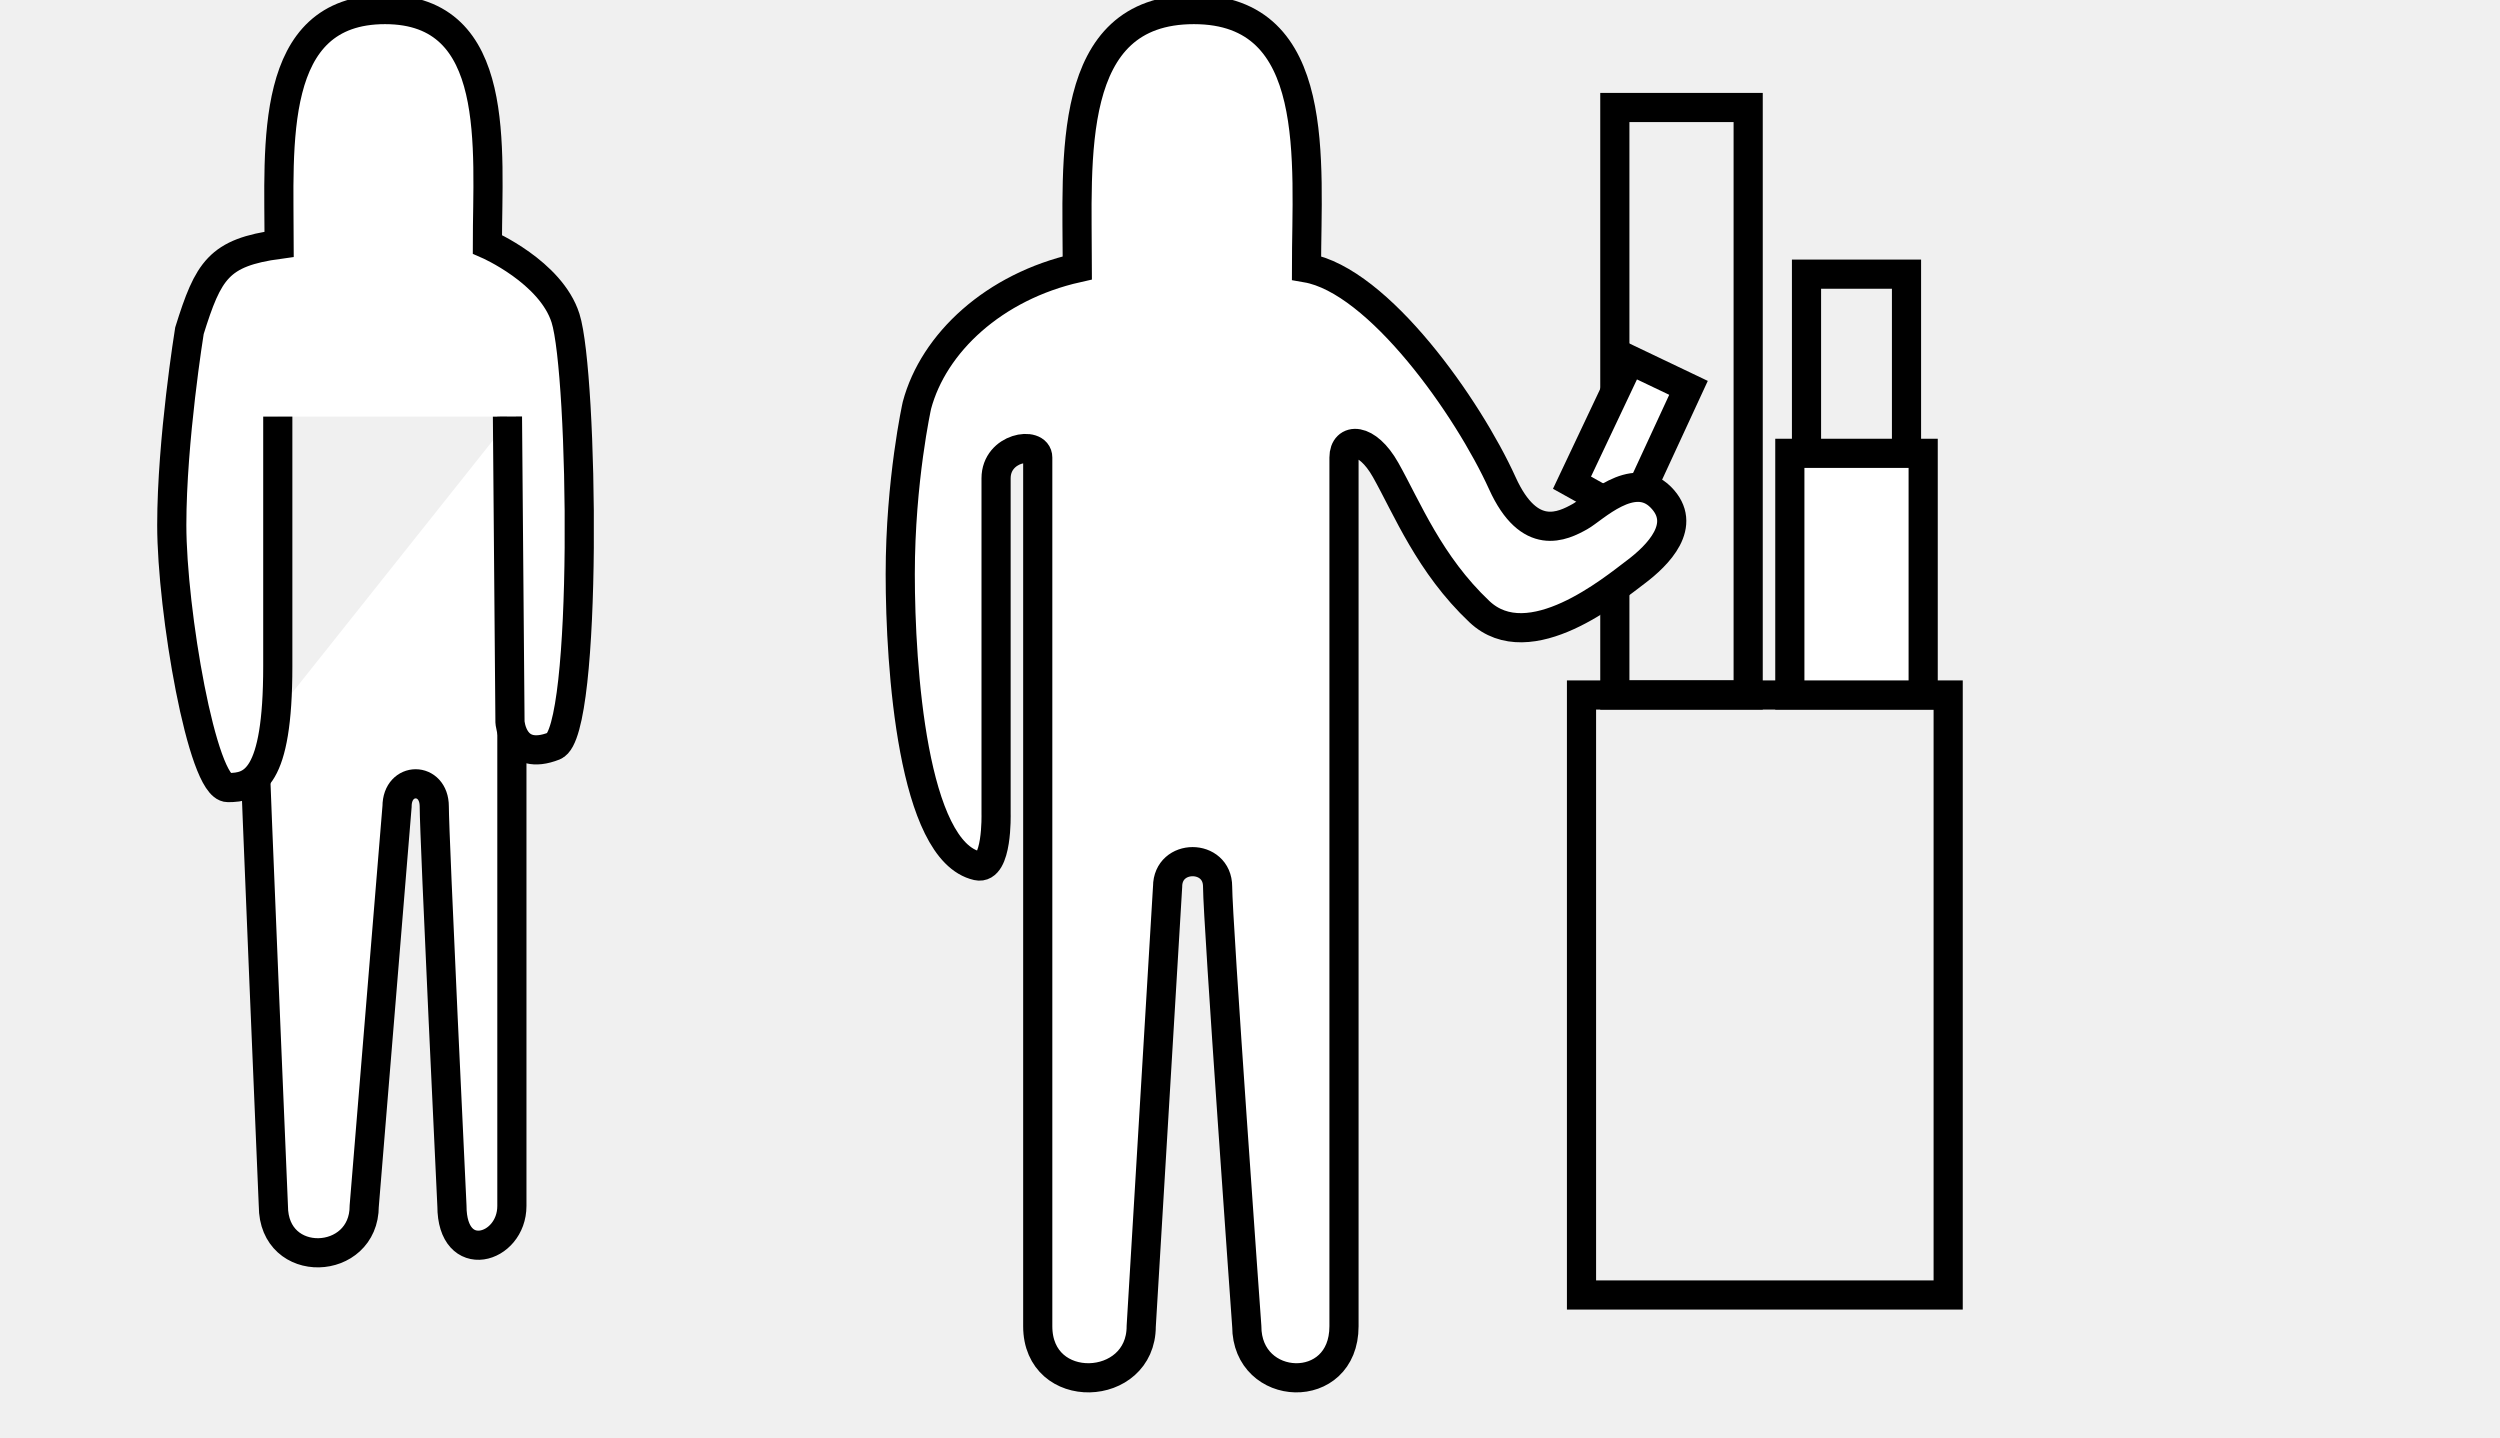
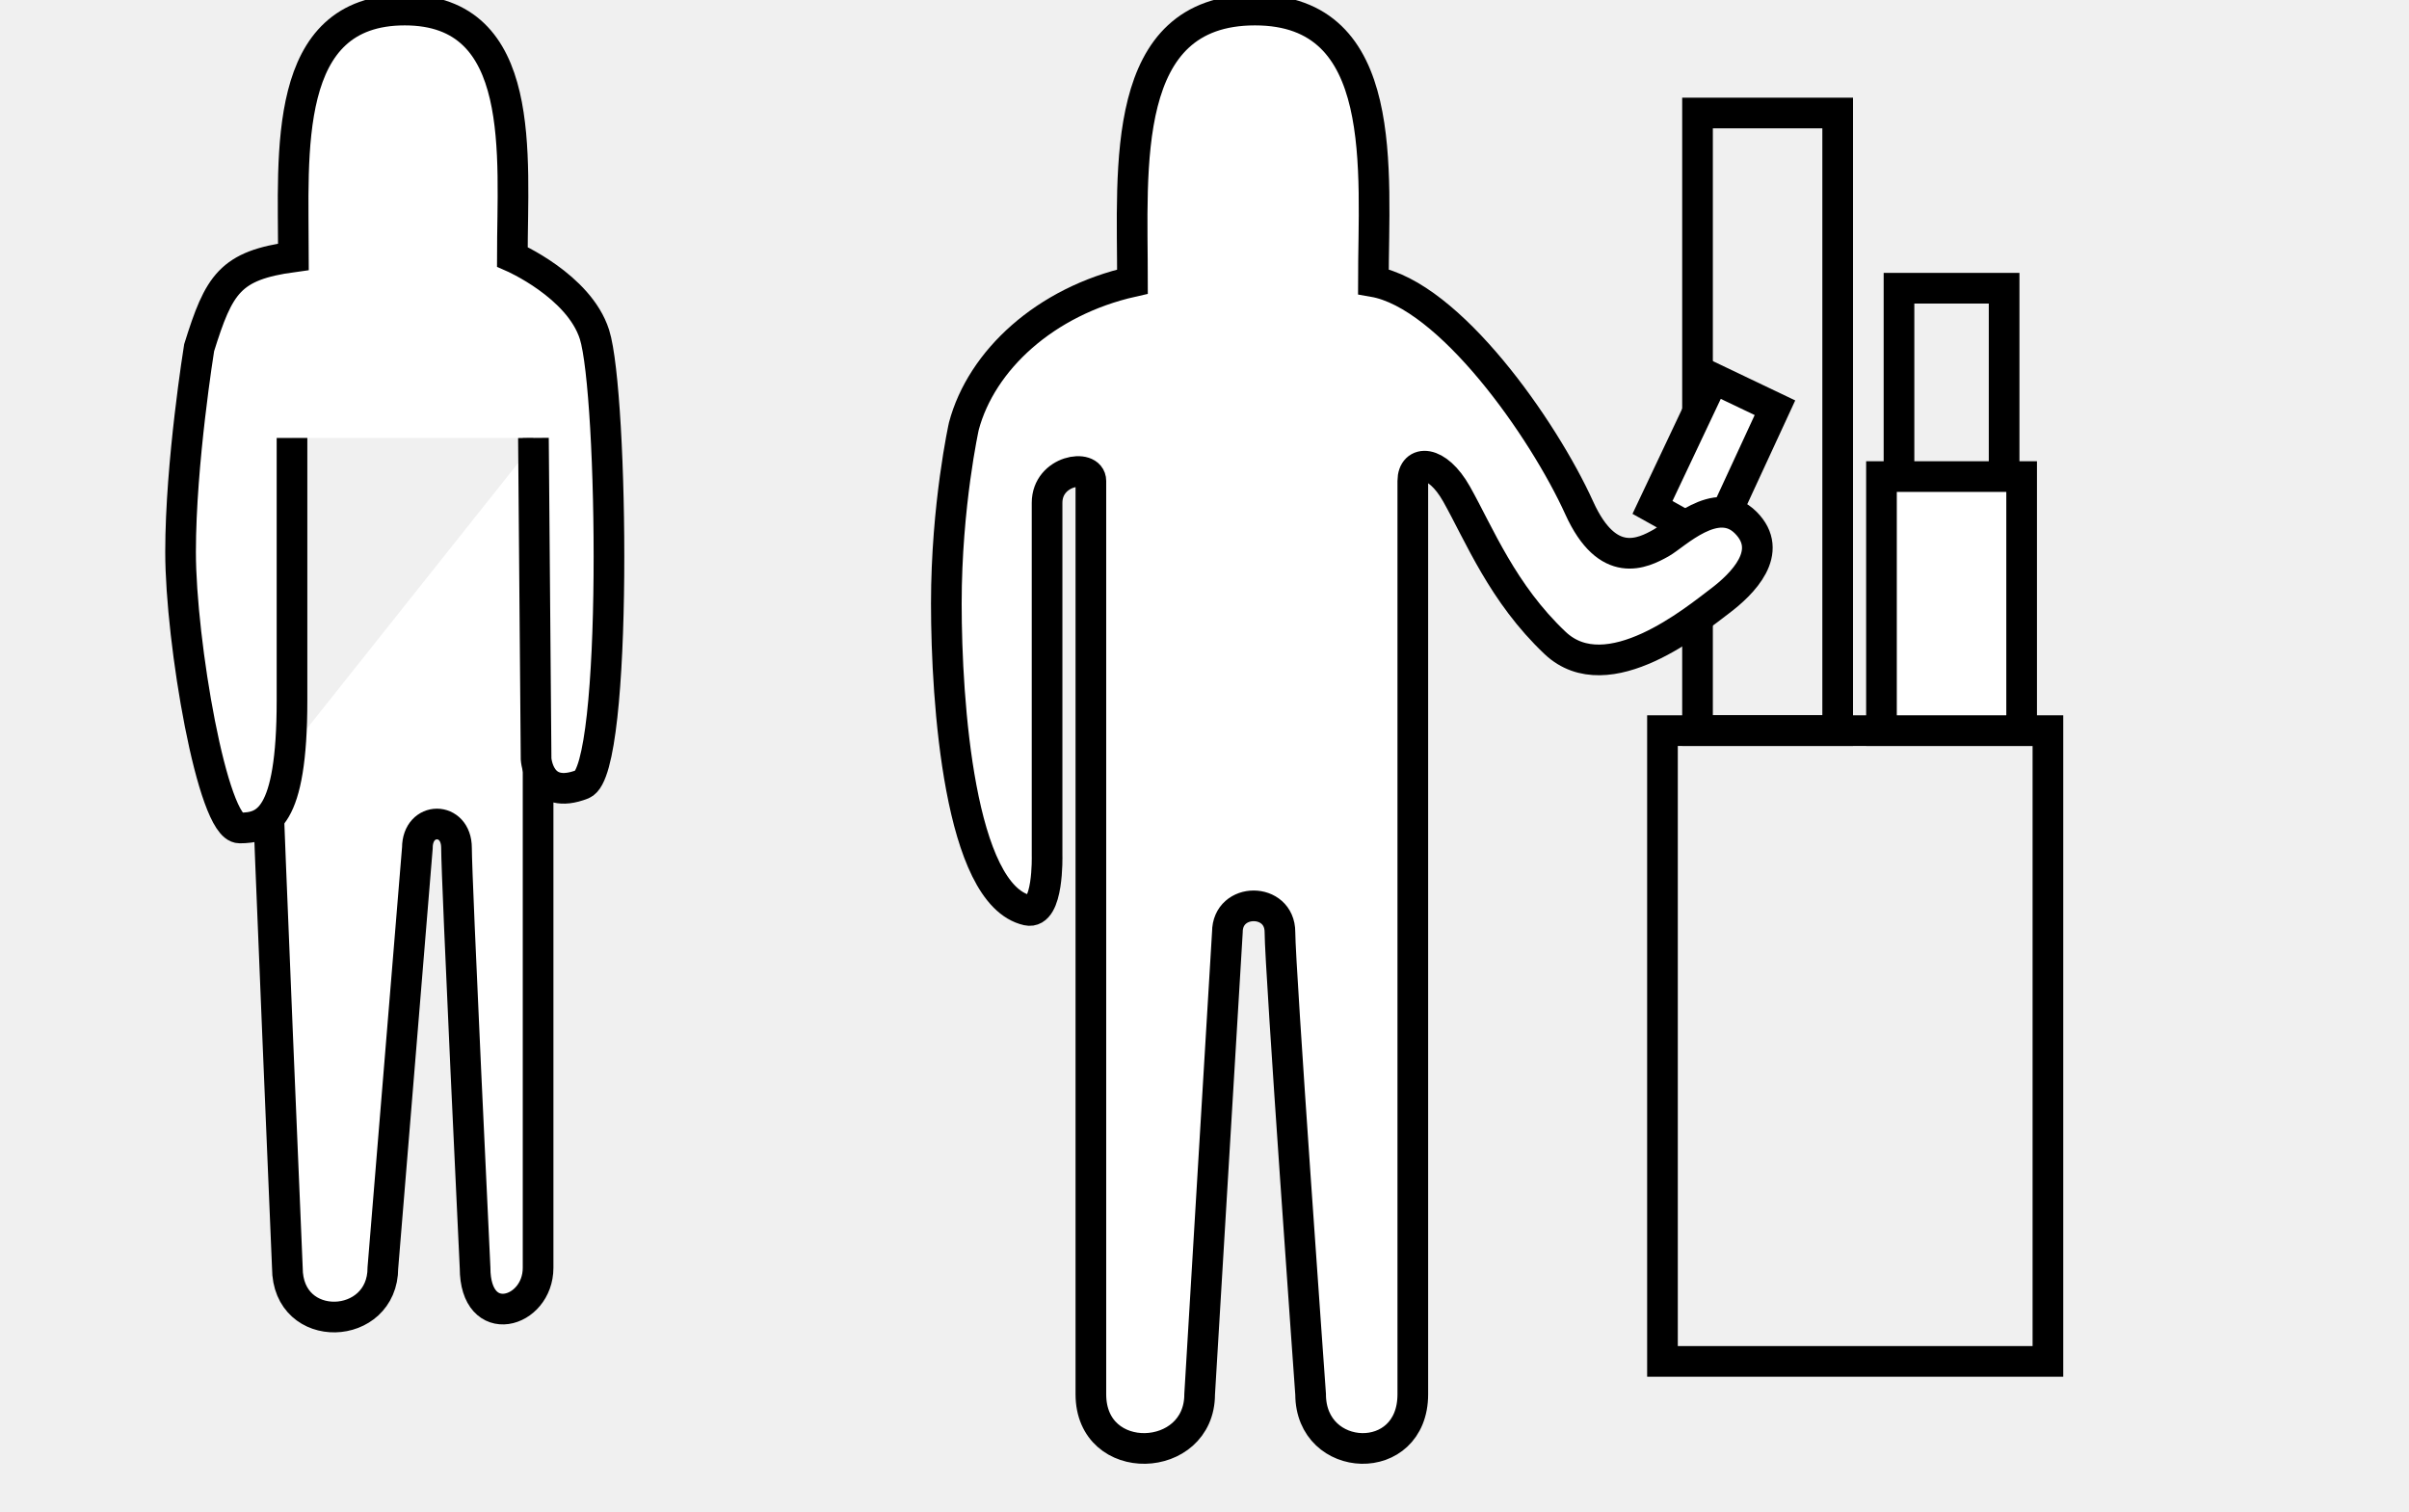
- <svg xmlns="http://www.w3.org/2000/svg" xmlns:xlink="http://www.w3.org/1999/xlink" version="1.1" x="0px" y="0px" viewBox="0 0 600 345" xml:space="preserve">
+ <svg xmlns="http://www.w3.org/2000/svg" xmlns:xlink="http://www.w3.org/1999/xlink" version="1.1" x="0px" y="0px" viewBox="0 0 550 345" xml:space="preserve">
  <animate id="sesemeblur" attributeName="stdDeviation" from="0" to="4" begin="big.end + 1.2s" dur="0.5s" fill="freeze" xlink:href="#monumentblur" />
  <filter id="blurrySeseme">
    <feGaussianBlur id="monumentblur" stdDeviation="0, 0" />
  </filter>
  <g id="social" pointer-events="all" transform="translate(-1400, -345)">
    <animateTransform attributeName="transform" type="translate" from="0,0" to="-135, 0" additive="sum" fill="freeze" begin="big.end + 1s" dur="0.7s" />
    <g id="guy2">
      <animateTransform attributeName="transform" type="translate" from="0,0" to="115,0" additive="sum" begin="big.end + 1s" dur="0.7s" fill="freeze" />
      <path fill="#FFFFFF" stroke="#000000" stroke-width="7" stroke-miterlimit="10" d="M1522.852,444.974c0,4.392,0,189.45,0,189.45    c0,10.452-14.388,14.538-14.388,0c0,0-4.239-88.589-4.239-95.858c0-7.269-8.934-7.269-8.934,0l-7.876,95.858    c0,14.538-21.807,15.447-21.807,0c0,0-4.544-107.219-4.544-111.762" />
      <path fill="#FFFFFF" stroke="#000000" stroke-width="7" stroke-miterlimit="10" d="M1466.668,444.977c0,0,0,48.461,0,59.97    c0,27.259-6.026,29.071-11.964,29.073c-6.209,0.003-13.478-42.551-13.478-62.995s4.239-46.643,4.239-46.643    c4.544-14.536,6.996-18.779,21.531-20.751c0-23.816-2.778-56.335,25.416-56.335c28.193,0,24.56,33.357,24.56,56.335    c0,0,15.22,6.618,18.752,17.722c4.239,13.326,5.451,99.344-2.728,102.675c-9.993,3.938-10.6-5.754-10.6-5.754l-0.606-73.297" />
    </g>
    <g id="monument" filter="url(#blurrySeseme)">
      <rect x="1779.561" y="511.799" fill="none" stroke="#000000" stroke-width="7" stroke-miterlimit="10" width="88" height="144">
        <animate attributeName="stroke" from="#000000" to="#898989" begin="big.end + 1s" dur="0.7s" fill="freeze" additive="sum" />
      </rect>
      <rect x="1787.561" y="370.799" fill="none" stroke="#000000" stroke-width="7" stroke-miterlimit="10" width="32" height="141">
        <animate attributeName="stroke" from="#000000" to="#898989" begin="big.end + 1s" dur="0.7s" fill="freeze" additive="sum" />
      </rect>
      <rect x="1833.561" y="410.799" fill="none" stroke="#000000" stroke-width="7" stroke-miterlimit="10" width="24" height="99">
        <animate attributeName="stroke" from="#000000" to="#898989" begin="big.end + 1s" dur="0.7s" fill="freeze" additive="sum" />
      </rect>
      <rect x="1829.561" y="453.799" fill="#FFFFFF" stroke="#000000" stroke-width="7" stroke-miterlimit="10" width="32" height="58">
        <animate attributeName="stroke" from="#000000" to="#898989" begin="big.end + 1s" dur="0.7s" fill="freeze" additive="sum" />
      </rect>
    </g>
    <g id="guy1">
      <animateTransform attributeName="transform" type="translate" from="0,0" to="15,0" additive="sum" begin="big.end + 1s" dur="0.7s" fill="freeze" />
      <polyline id="dudesphone" fill="#FFFFFF" stroke="#000000" stroke-width="7" stroke-miterlimit="10" points="1785.904,465.649    1777.278,460.844 1791.209,431.388 1805.241,438.085 1794.894,460.466  " />
      <path id="guy_1" fill="#FFFFFF" stroke="#000000" stroke-width="7" stroke-miterlimit="10" d="M1722.559,454.796   c0,4.833,0,208.5,0,208.5c0,17-23.333,16-23.333,0c0,0-7.001-97.497-7.001-105.497s-12-8-12,0l-6.332,105.497   c0,16-24.835,17-24.835,0c0,0,0-203.5,0-208.5c0-4-10-2.48-10,5c0,0,0,57.5,0,80.5c0,0,0.377,13.602-4.5,12.5   c-15.5-3.5-18.5-47.5-18.5-70s4-40.5,4-40.5c4-15,18.5-28.5,38.5-33c0-26.212-3.059-62,27.971-62s27.029,36.712,27.029,62   c17.334,3,38.788,33.552,47.001,51.666c6.499,14.334,14.499,10.334,18.667,8c3.29-1.842,12.666-11.332,19.333-4.666   s-0.667,14-6.001,18s-25.5,20.834-37.5,9.5s-17.347-24.838-22.5-34C1728.058,449.796,1722.559,449.963,1722.559,454.796z">
		
	</path>
    </g>
    <line fill="#FFFFFF" stroke="#000000" stroke-width="7" stroke-miterlimit="10" stroke-dasharray="7" x1="1543.167" y1="378.5" x2="1543.167" y2="378.5">
      <animate attributeName="x2" from="1543.167" to="1639.167" fill="freeze" begin="indefinite" dur="0.4s" id="big" />
      <animate attributeName="x1" from="1543.167" to="1639.167" fill="freeze" begin="big.end + 0.7s" dur="0.25s" />
    </line>
  </g>
</svg>
